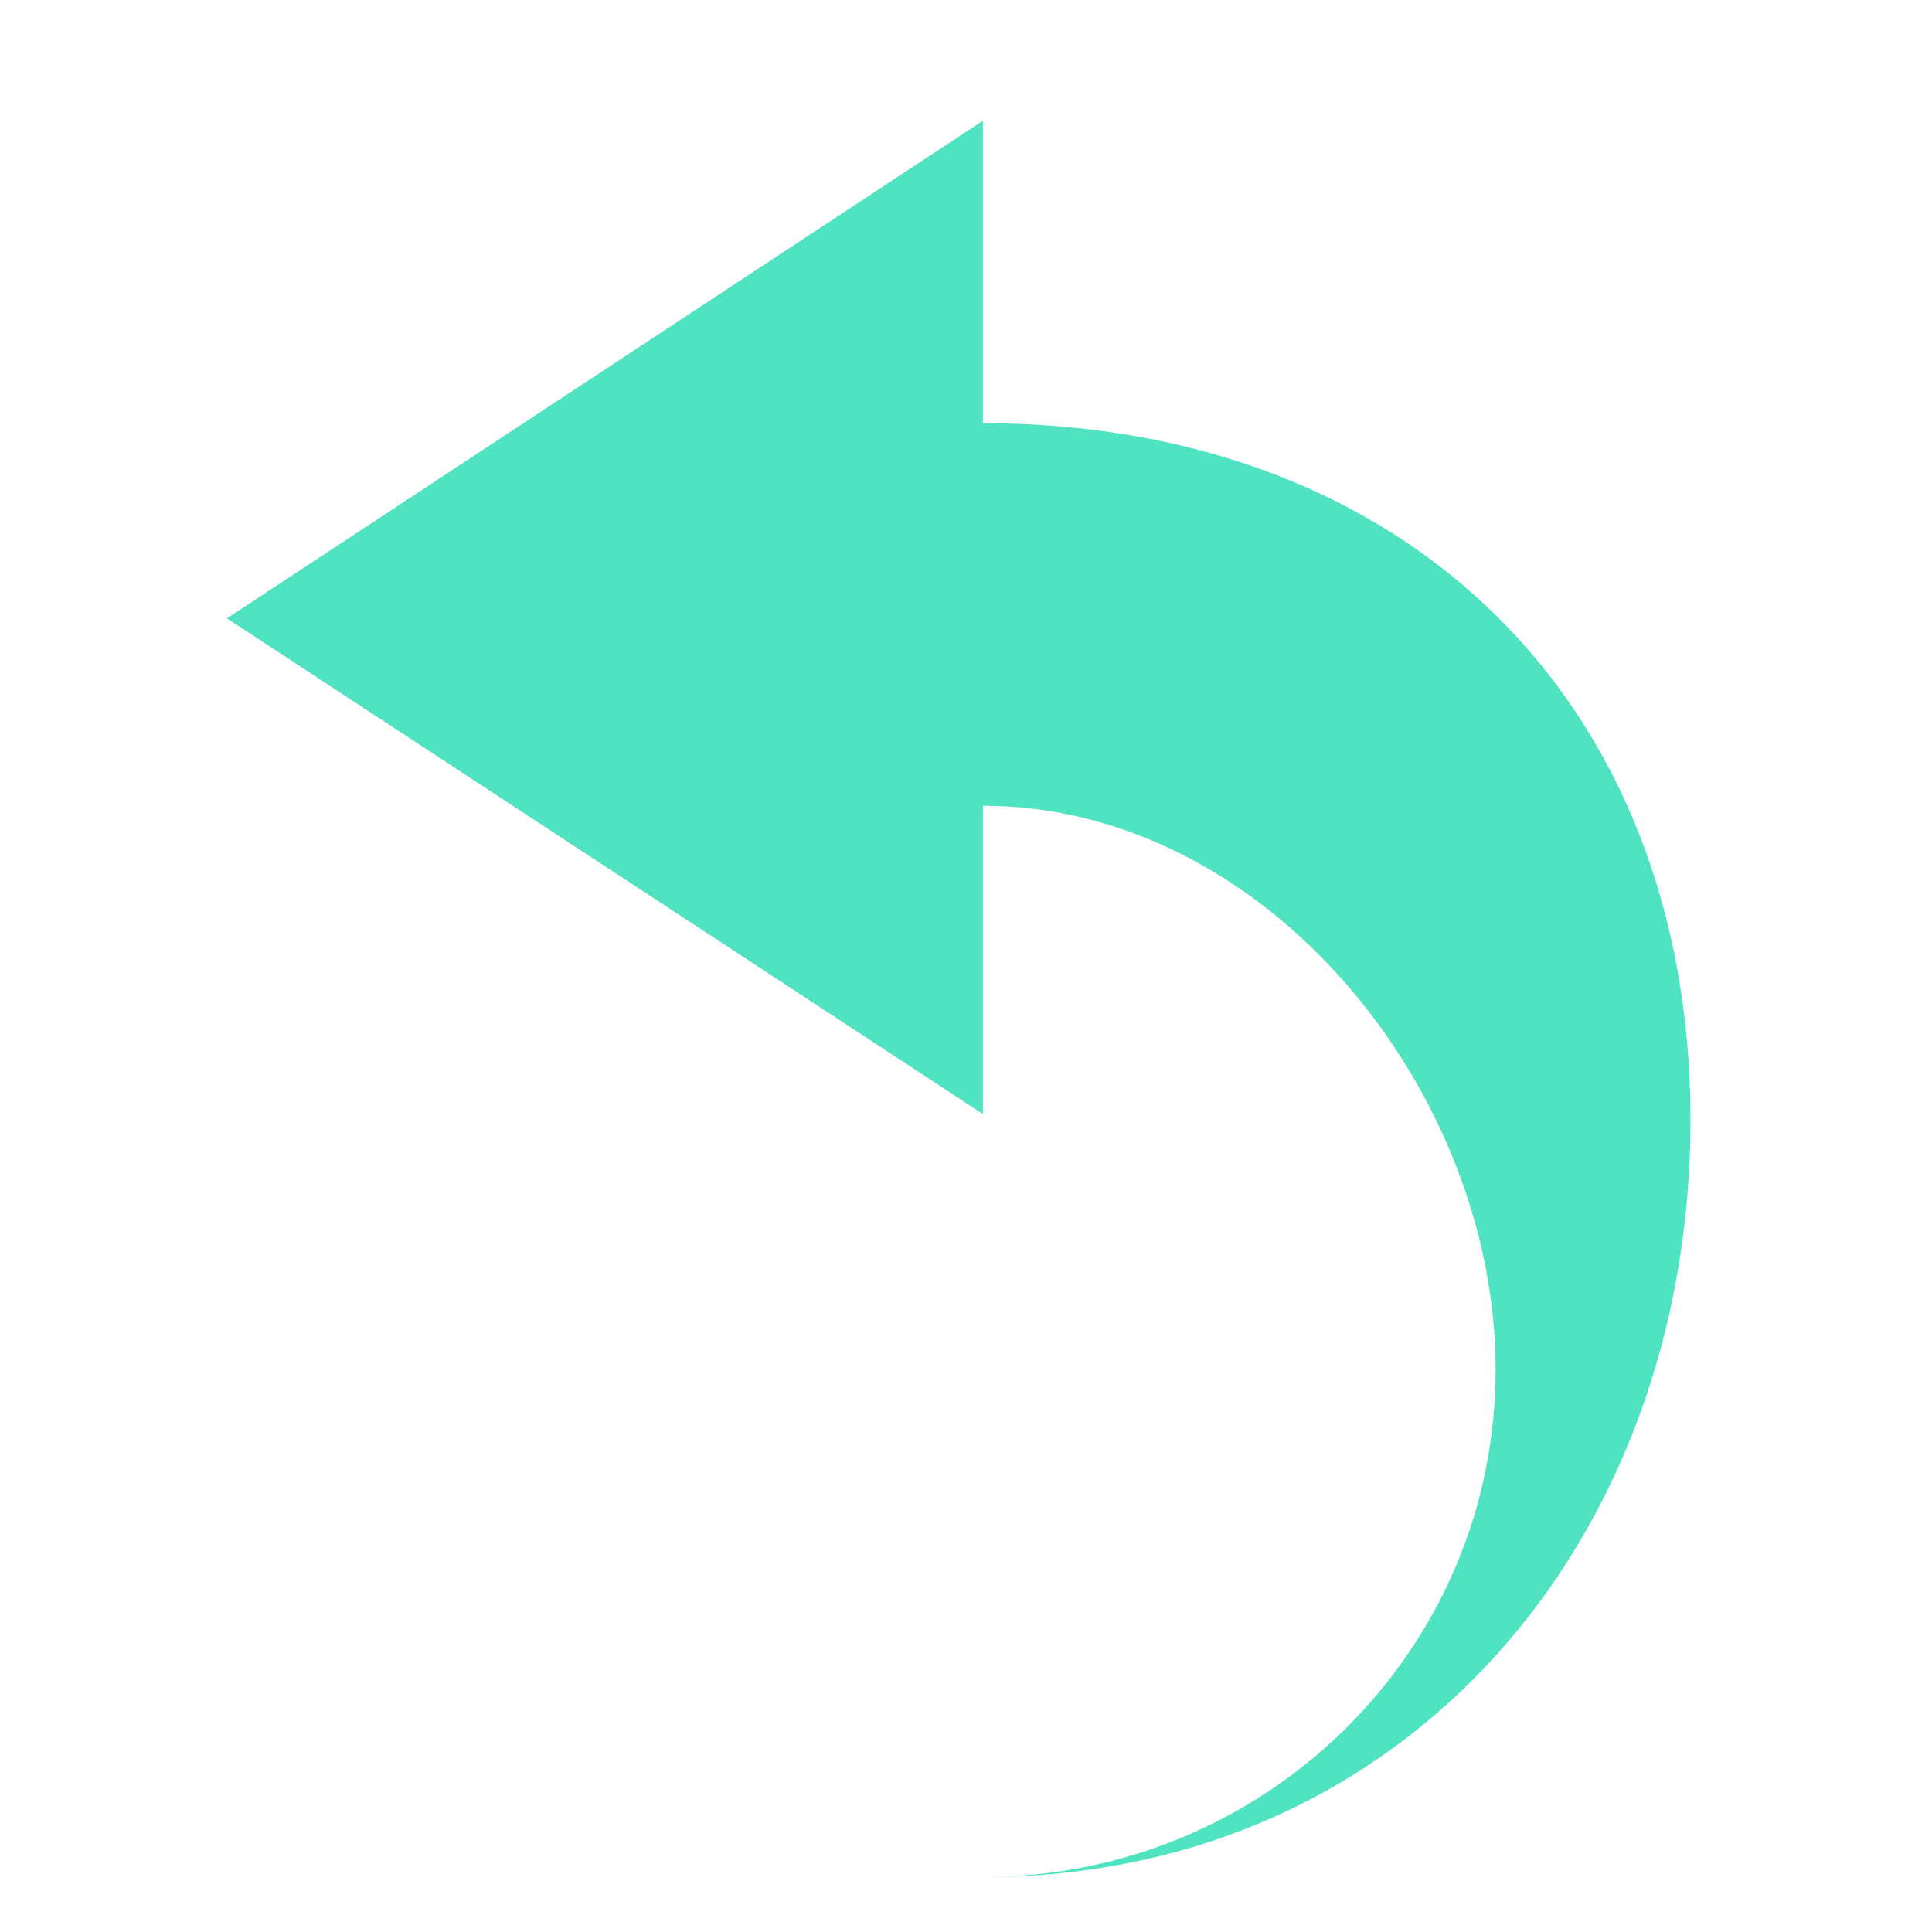
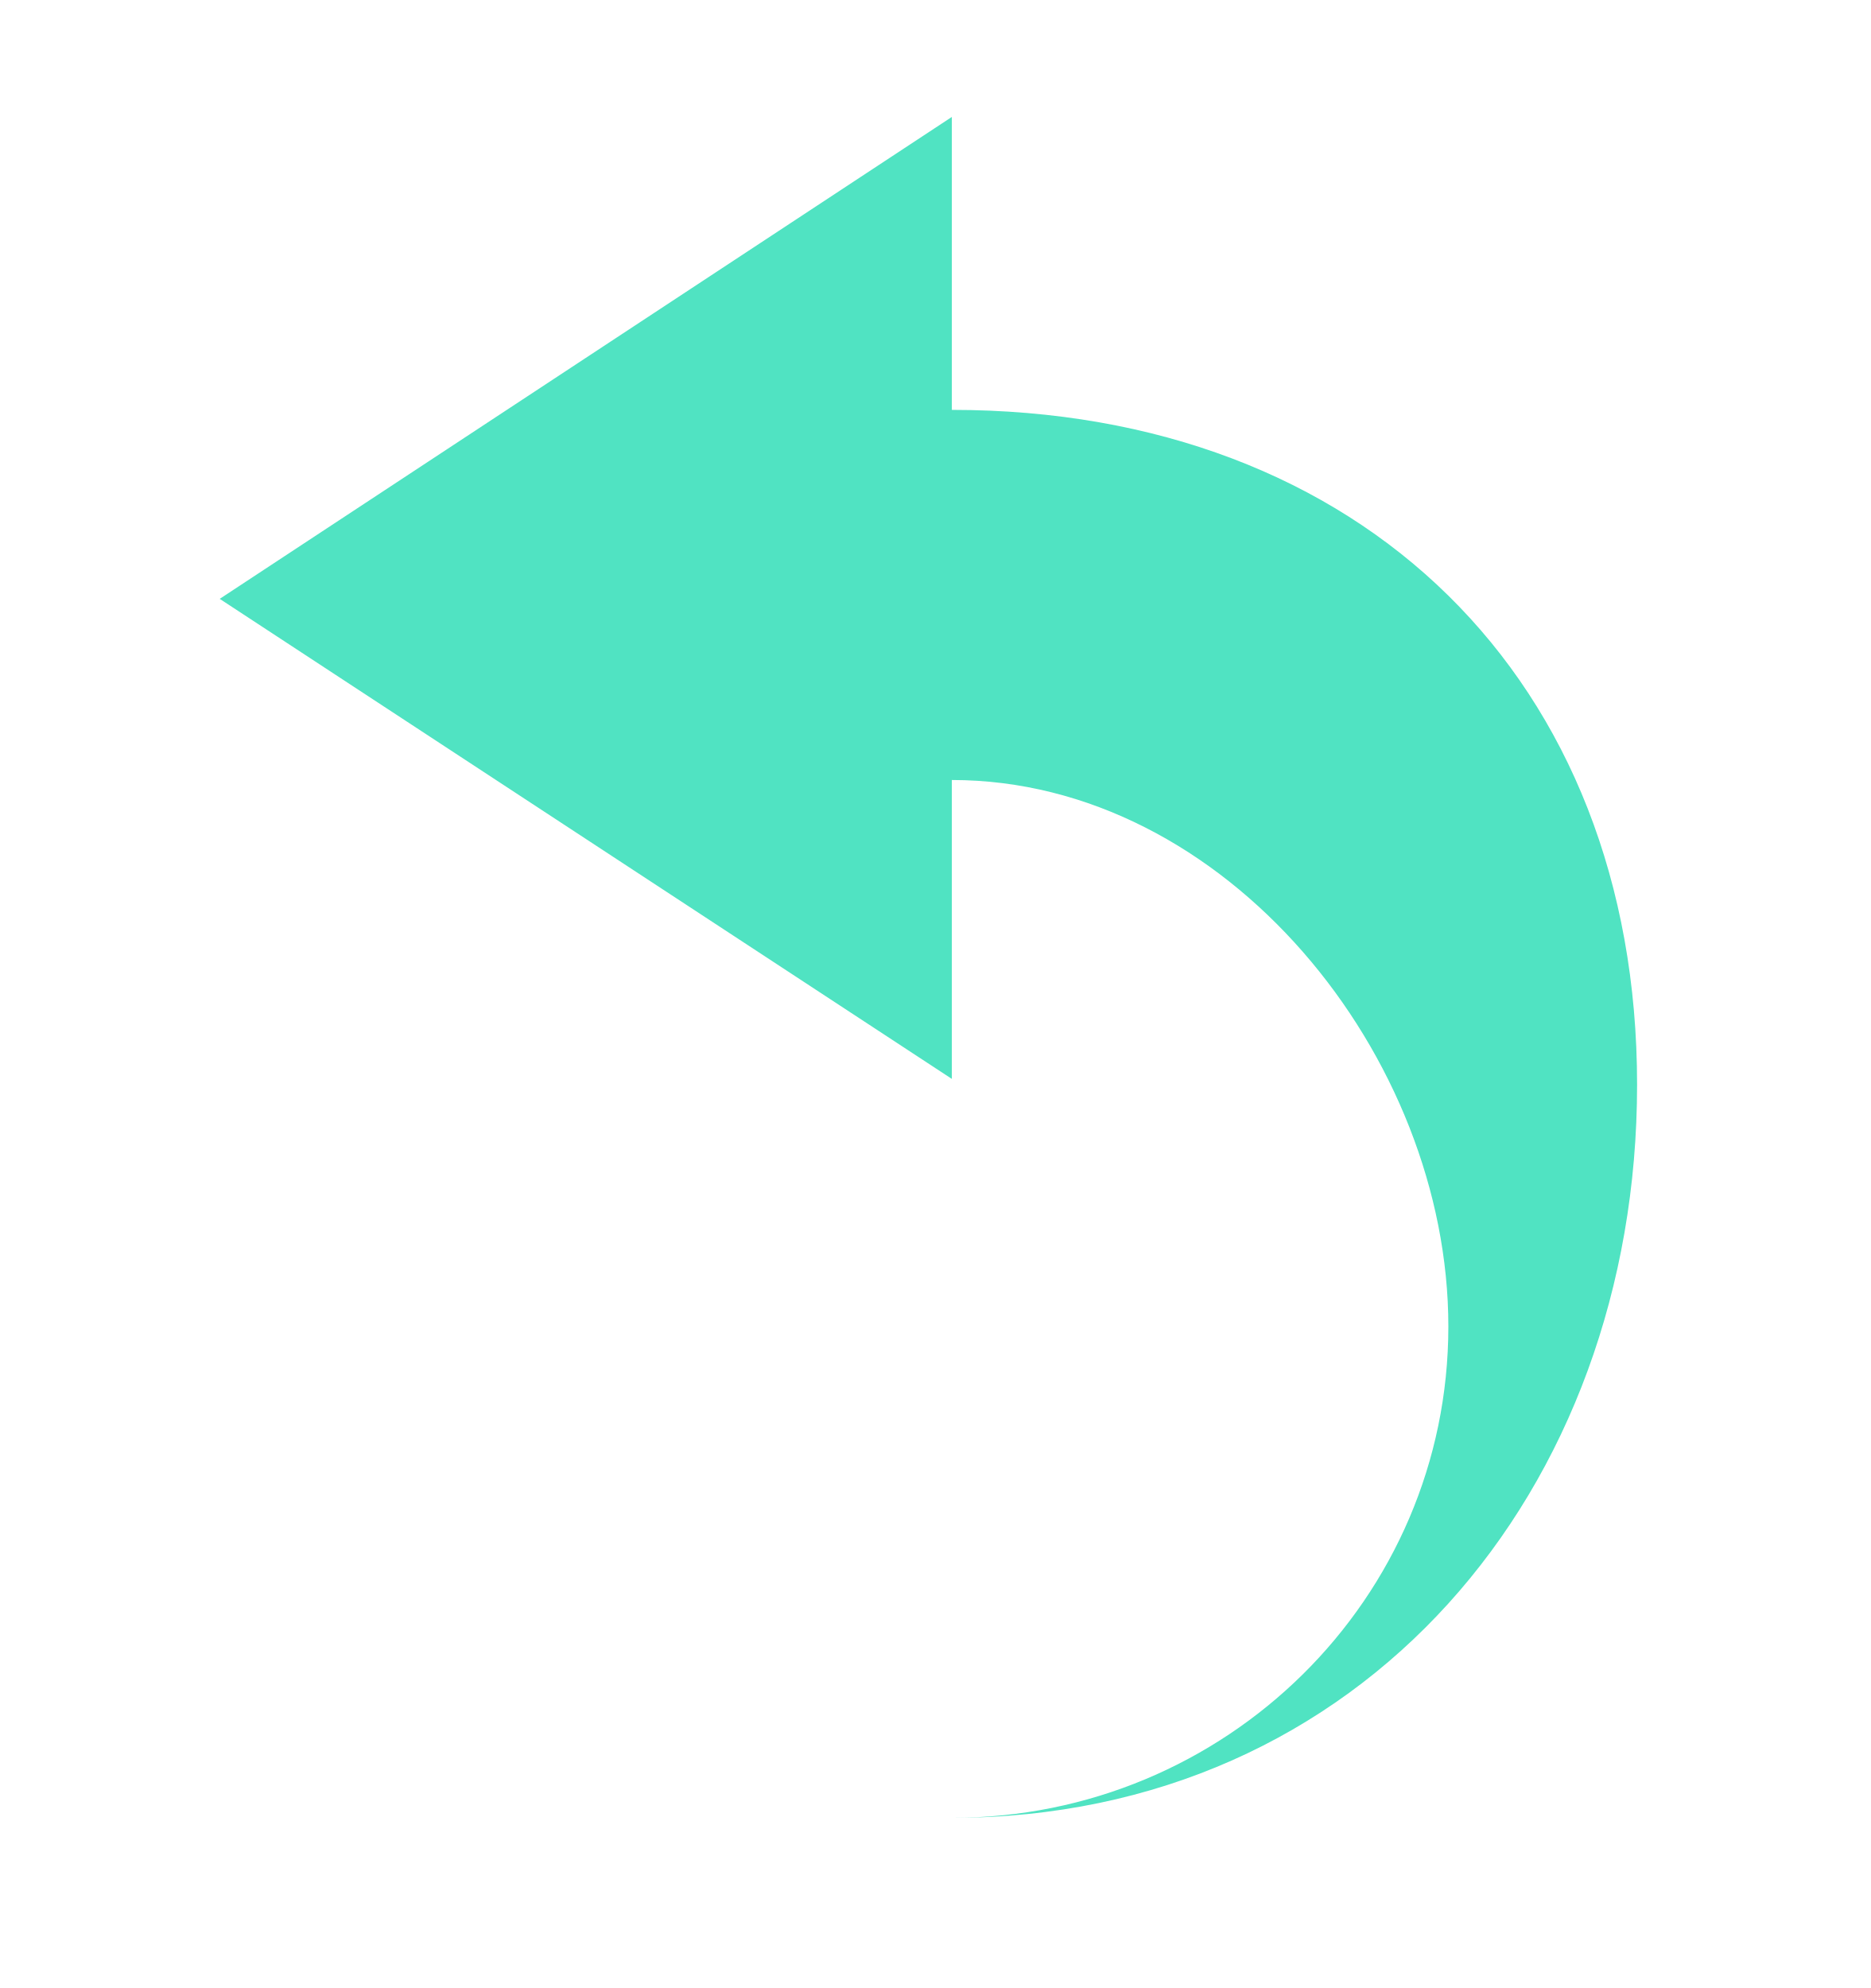
- <svg xmlns="http://www.w3.org/2000/svg" width="16px" height="16px" viewBox="0 0 16 16" version="1.1">
+ <svg xmlns="http://www.w3.org/2000/svg" width="16px" height="17px" viewBox="0 0 16 17" version="1.1">
  <defs />
  <g id="Page-1" stroke="none" stroke-width="1" fill="none" fill-rule="evenodd">
    <g id="reply" fill="#50E3C2">
-       <path d="M8.14,6.673 C10.484,6.673 12.386,9.032 12.386,11.343 C12.386,13.671 10.484,15.545 8.14,15.545 C11.648,15.545 14,12.749 14,9.275 C14,5.816 11.648,3.505 8.14,3.505 L8.14,1 L1.879,5.121 L8.14,9.226 L8.14,6.673 Z" id="reply-path" />
+       <path d="M8.14,6.67 C10.484,6.67 12.386,9.032 12.386,11.343 C12.386,13.671 10.484,15.545 8.14,15.545 C11.648,15.545 14,12.749 14,9.275 C14,5.816 11.648,3.505 8.14,3.505 L8.14,1 L1.879,5.121 L8.14,9.226 L8.14,6.67 Z" id="reply-path" />
    </g>
  </g>
</svg>
